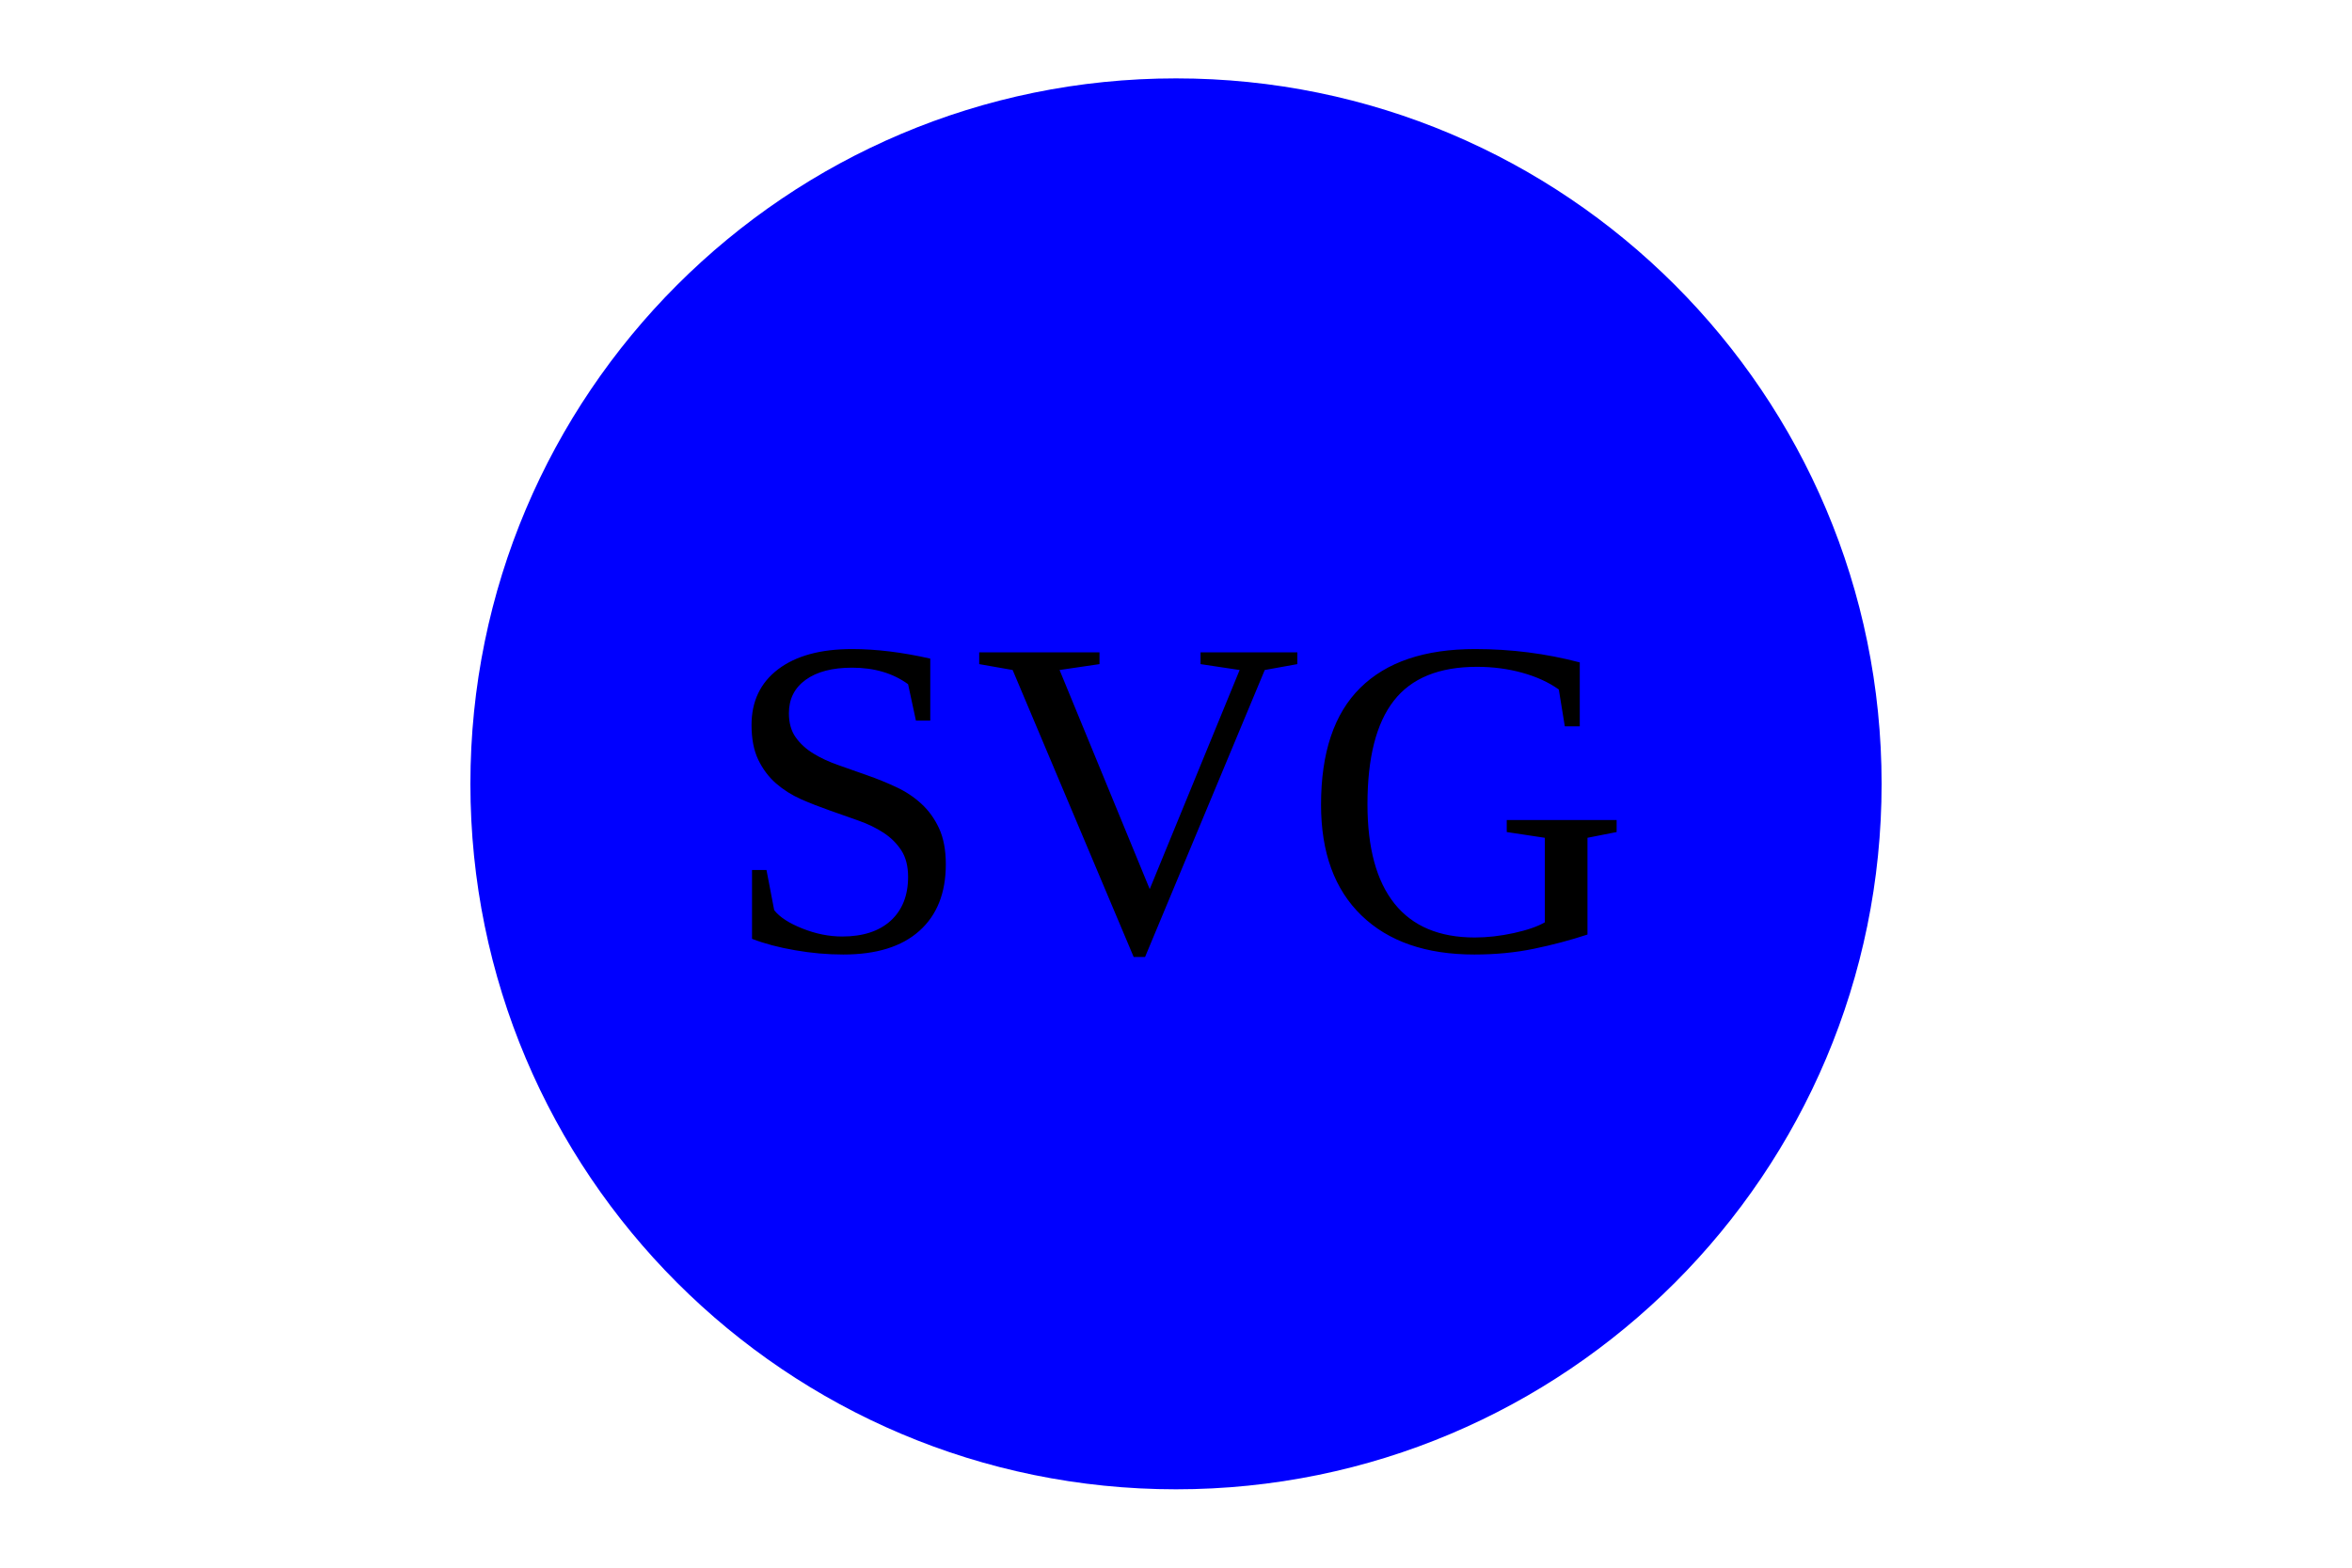
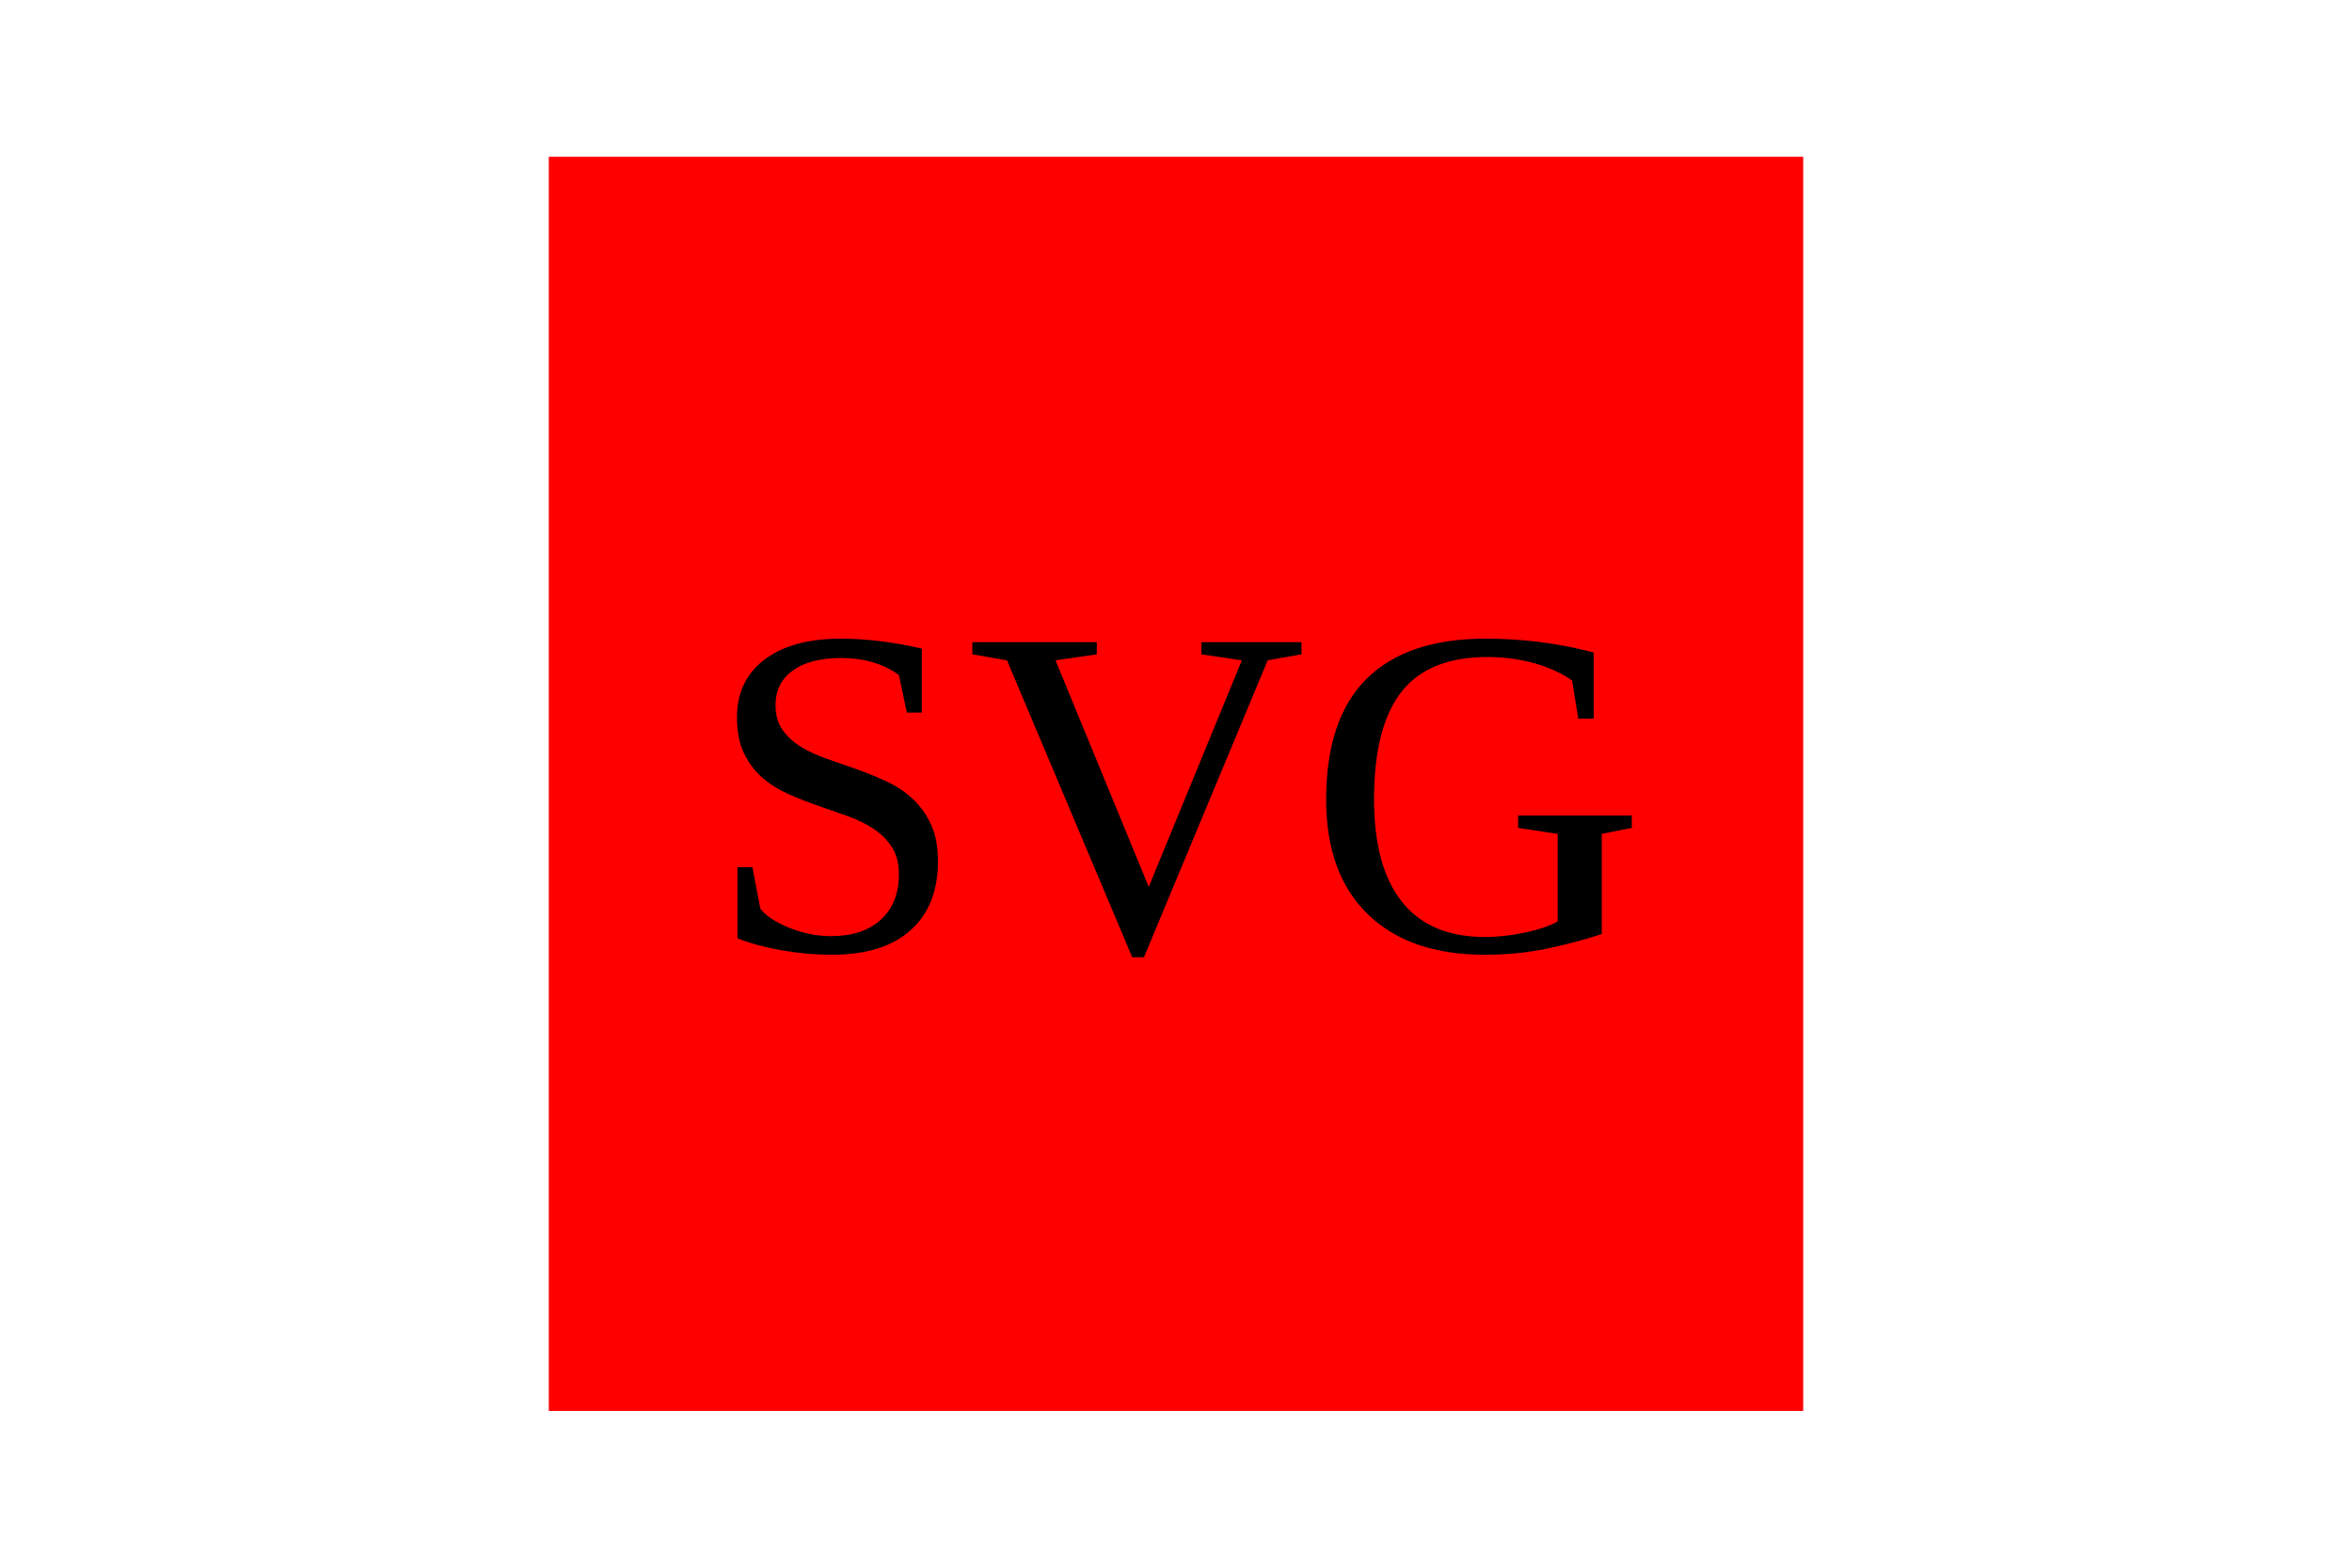
<svg xmlns="http://www.w3.org/2000/svg" width="300" height="200">
-   <circle cx="150" cy="100" r="90" fill="blue" />
-   <text x="150" y="121.212" text-anchor="middle" fill="black" font-size="58">
+   <rect x="70" y="20" width="160" height="160" fill="RED" />
+   <text x="150" y="121.212" text-anchor="middle" fill="BLACK" font-size="60">
            SVG
          </text>
</svg>
